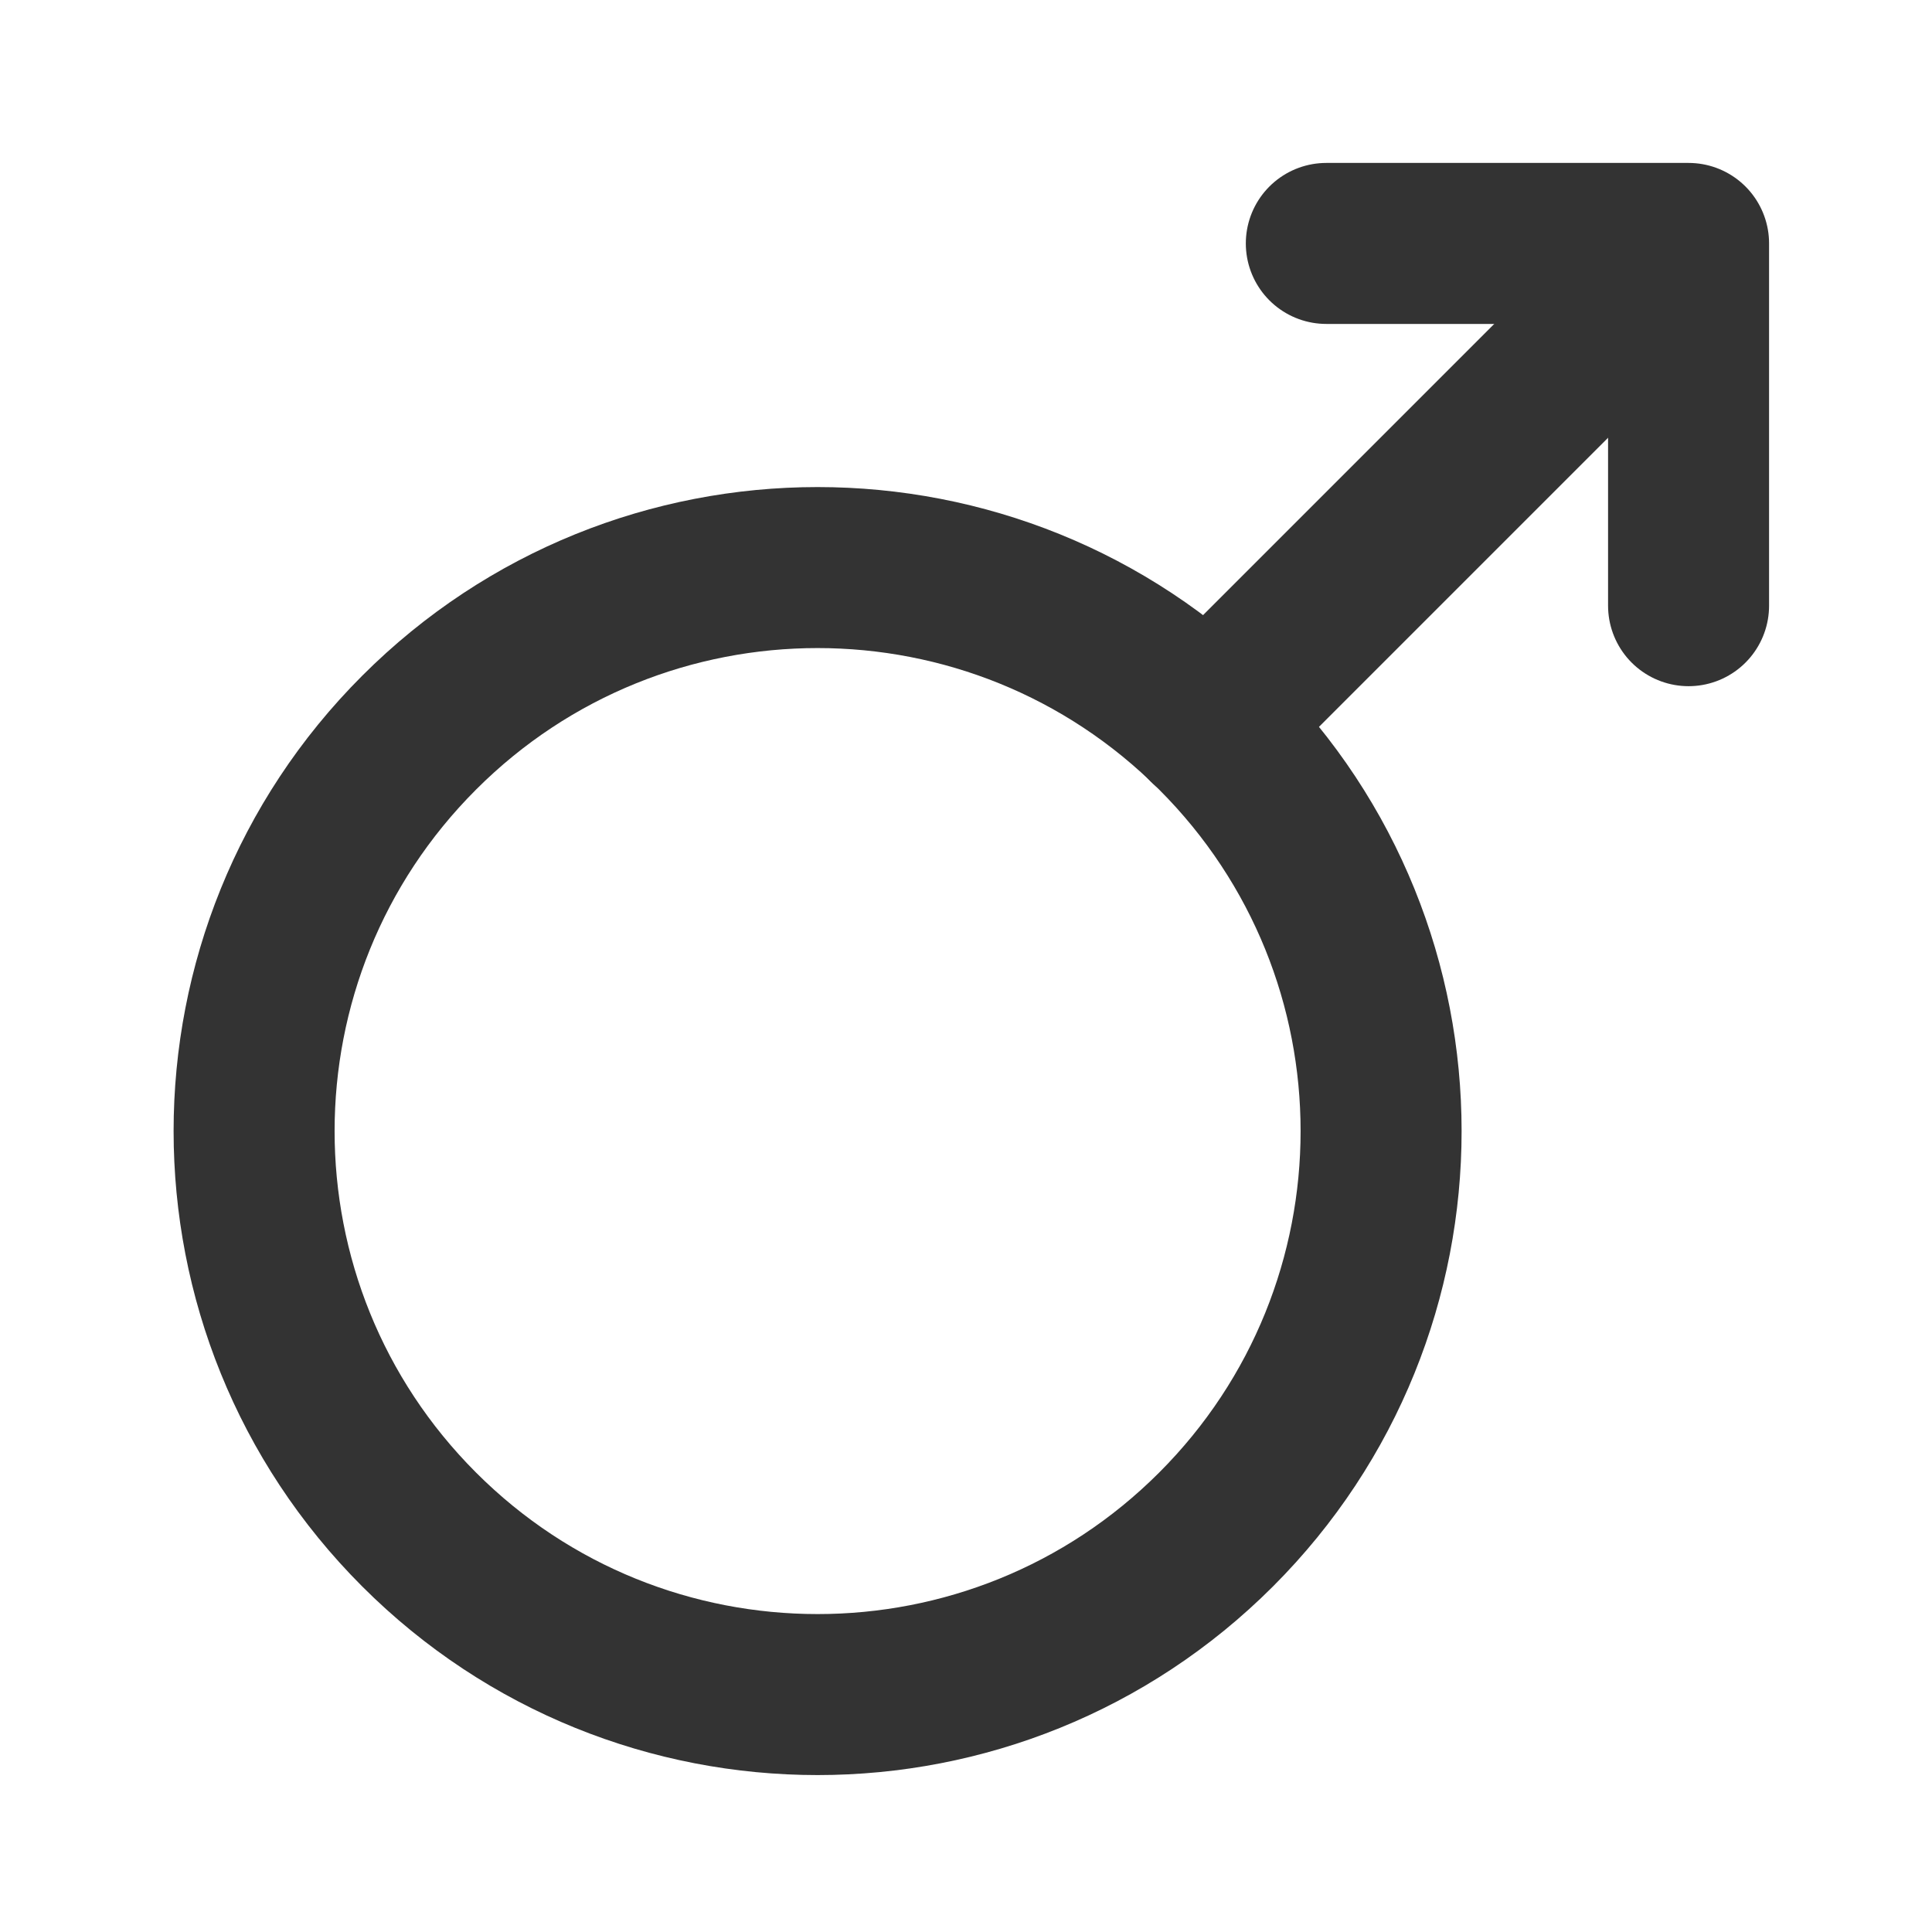
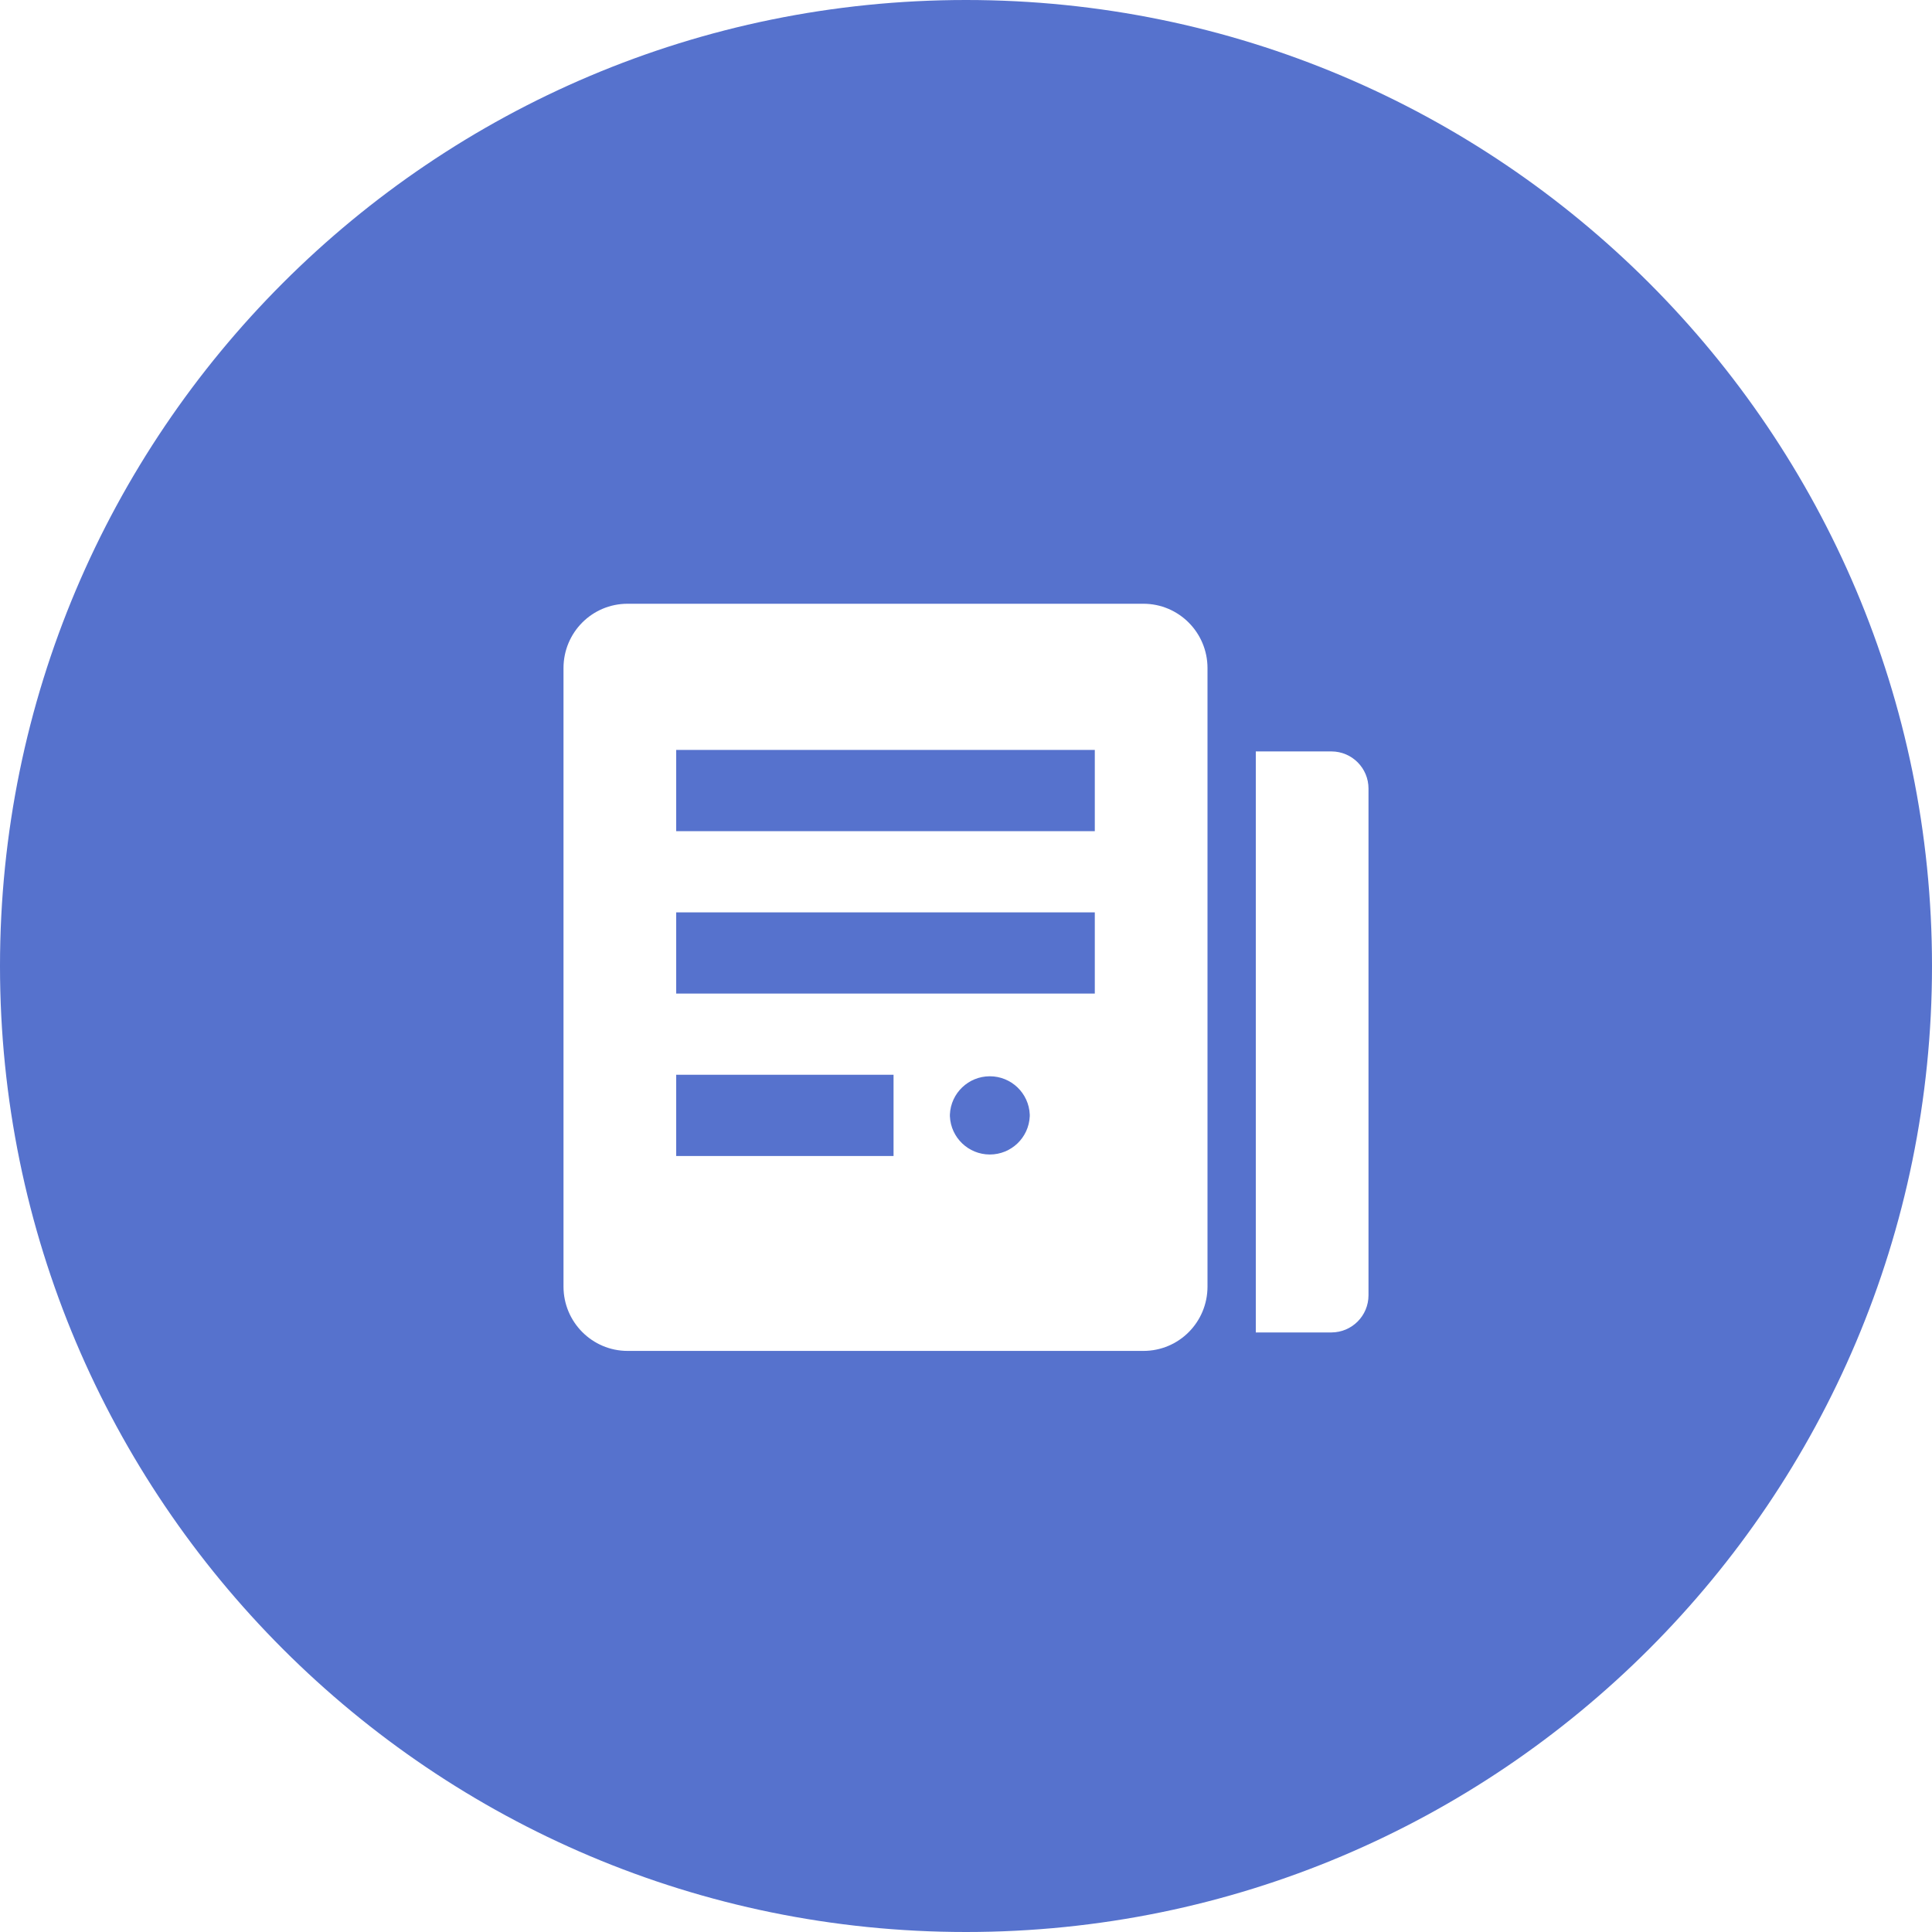
- <svg xmlns="http://www.w3.org/2000/svg" width="24" height="24" viewBox="0 0 48 48" fill="none">
-   <path d="M41.952 15.048V6.048H32.952" stroke="#333" stroke-width="4" stroke-linecap="round" stroke-linejoin="round" />
-   <path d="M10.414 38.001C15.881 43.468 24.745 43.468 30.212 38.001C32.946 35.267 34.313 31.684 34.313 28.101C34.313 24.518 32.946 20.935 30.212 18.202C24.745 12.734 15.881 12.734 10.414 18.202C4.946 23.669 4.946 32.533 10.414 38.001Z" fill="none" stroke="#333" stroke-width="4" stroke-linejoin="round" />
-   <path d="M30 18L39.952 8.048" stroke="#333" stroke-width="4" stroke-linecap="round" stroke-linejoin="round" />
+ <svg xmlns="http://www.w3.org/2000/svg" t="1731921941186" class="icon" viewBox="0 0 1024 1024" version="1.1" p-id="8204" width="200" height="200">
+   <path d="M512 1024C229.227 1024 0 794.773 0 512S229.227 0 512 0s512 229.227 512 512-229.227 512-512 512zM298.667 354.112v327.787c0 18.816 15.211 34.112 33.984 34.112h273.365c18.88 0 33.984-15.275 33.984-34.112V354.112c0-18.837-15.211-34.112-33.984-34.112H332.651c-18.88 0-33.984 15.275-33.984 34.112z m59.733 129.451h221.867v43.051H358.4v-43.051z m0-86.08h221.867v43.051H358.4v-43.051z m0 172.16h115.2v43.051h-115.2v-43.029z m145.067 21.035a21.184 21.184 0 0 1 42.325 0v1.003a21.184 21.184 0 0 1-42.325 0v-1.003z m162.133-192.427v307.968h40.171A19.691 19.691 0 0 0 725.333 686.507V417.984a19.669 19.669 0 0 0-19.563-19.712H665.6z" fill="#5672cd" p-id="8205" />
</svg>
